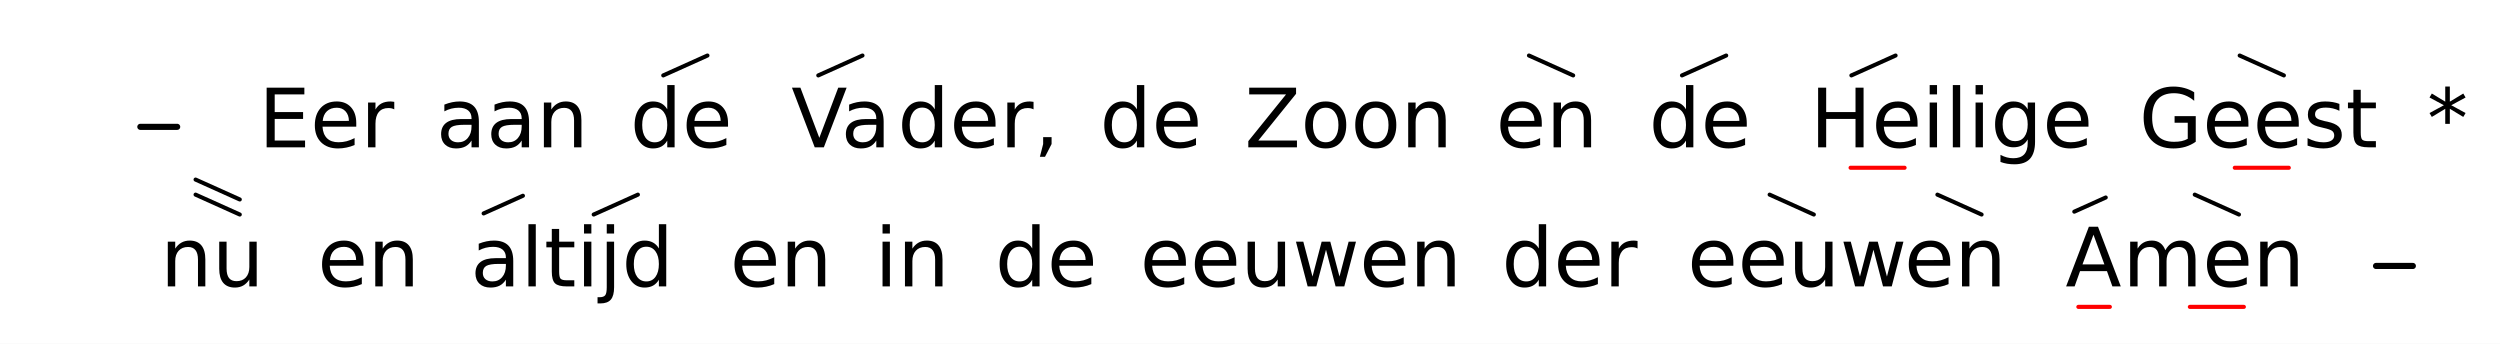
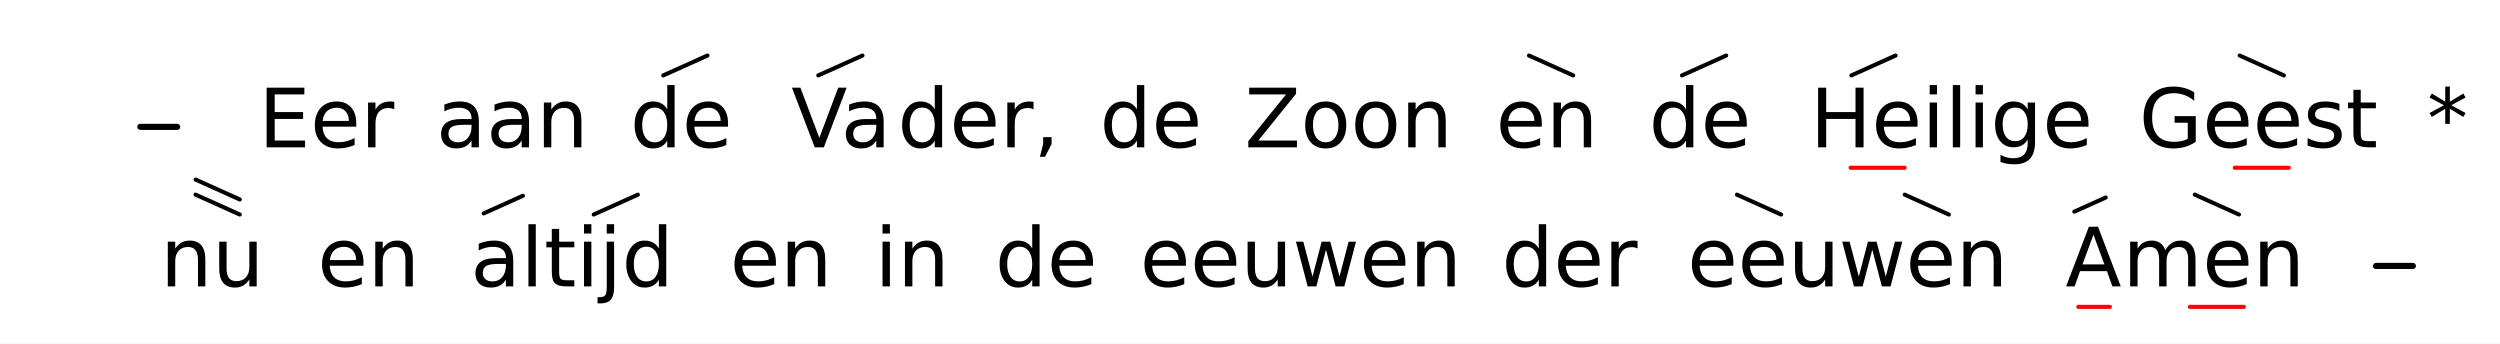
<svg xmlns="http://www.w3.org/2000/svg" class="vsa-svg" width="611" height="84" viewBox="0 0 611 84">
  <rect width="100%" height="100%" fill="white" />
  <g class="vsa-score">
    <g class="vsa-line" data-vsa-line="1">
      <g class="vsa-unit vsa-pitch-marker" data-vsa-unit="2">
        <line class="vsa-pitch-marker-dash" x1="34.30" y1="31.00" x2="43.30" y2="31.00" stroke="black" stroke-width="1.50" stroke-linecap="round" />
      </g>
      <g class="vsa-unit vsa-unit-text" data-vsa-unit="4">
        <text class="vsa-text vsa-free-text" x="63.20" y="36.00" xml:space="preserve" font-family="DejaVu Sans" font-size="20.00">Eer</text>
      </g>
      <g class="vsa-unit vsa-unit-text" data-vsa-unit="6">
        <text class="vsa-text vsa-free-text" x="106.60" y="36.00" xml:space="preserve" font-family="DejaVu Sans" font-size="20.00">aan</text>
      </g>
      <g class="vsa-unit vsa-unit-scope" data-vsa-unit="8">
        <text class="vsa-text vsa-sung-text" x="154.00" y="36.00" xml:space="preserve" font-family="DejaVu Sans" font-size="20.00">de</text>
        <g class="vsa-glyph-group vsa-upper-glyphs">
          <line class="vsa-glyph vsa-upper-glyph vsa-glyph-rise" x1="162.10" y1="18.43" x2="172.90" y2="13.57" stroke="black" stroke-width="1.00" stroke-linecap="round" />
        </g>
        <g class="vsa-glyph-group vsa-lower-glyphs">
</g>
      </g>
      <g class="vsa-unit vsa-unit-scope" data-vsa-unit="10">
        <text class="vsa-text vsa-sung-text" x="193.40" y="36.00" xml:space="preserve" font-family="DejaVu Sans" font-size="20.00">Va</text>
        <g class="vsa-glyph-group vsa-upper-glyphs">
          <line class="vsa-glyph vsa-upper-glyph vsa-glyph-rise" x1="199.99" y1="18.43" x2="210.79" y2="13.57" stroke="black" stroke-width="1.00" stroke-linecap="round" />
        </g>
        <g class="vsa-glyph-group vsa-lower-glyphs">
</g>
      </g>
      <g class="vsa-unit vsa-unit-text" data-vsa-unit="11">
        <text class="vsa-text vsa-free-text" x="219.38" y="36.00" xml:space="preserve" font-family="DejaVu Sans" font-size="20.00">der,</text>
      </g>
      <g class="vsa-unit vsa-unit-text" data-vsa-unit="13">
        <text class="vsa-text vsa-free-text" x="268.78" y="36.00" xml:space="preserve" font-family="DejaVu Sans" font-size="20.00">de</text>
      </g>
      <g class="vsa-unit vsa-unit-text" data-vsa-unit="15">
        <text class="vsa-text vsa-free-text" x="304.18" y="36.00" xml:space="preserve" font-family="DejaVu Sans" font-size="20.00">Zoon</text>
      </g>
      <g class="vsa-unit vsa-unit-scope" data-vsa-unit="17">
        <text class="vsa-text vsa-sung-text" x="365.58" y="36.00" xml:space="preserve" font-family="DejaVu Sans" font-size="20.00">en</text>
        <g class="vsa-glyph-group vsa-upper-glyphs">
          <line class="vsa-glyph vsa-upper-glyph vsa-glyph-fall" x1="373.68" y1="13.57" x2="384.48" y2="18.43" stroke="black" stroke-width="1.00" stroke-linecap="round" />
        </g>
        <g class="vsa-glyph-group vsa-lower-glyphs">
</g>
      </g>
      <g class="vsa-unit vsa-unit-scope" data-vsa-unit="19">
        <text class="vsa-text vsa-sung-text" x="402.98" y="36.00" xml:space="preserve" font-family="DejaVu Sans" font-size="20.00">de</text>
        <g class="vsa-glyph-group vsa-upper-glyphs">
          <line class="vsa-glyph vsa-upper-glyph vsa-glyph-rise" x1="411.08" y1="18.43" x2="421.88" y2="13.57" stroke="black" stroke-width="1.00" stroke-linecap="round" />
        </g>
        <g class="vsa-glyph-group vsa-lower-glyphs">
</g>
      </g>
      <g class="vsa-unit vsa-unit-scope" data-vsa-unit="21">
        <text class="vsa-text vsa-sung-text" x="442.38" y="36.00" xml:space="preserve" font-family="DejaVu Sans" font-size="20.00">Hei</text>
        <g class="vsa-glyph-group vsa-upper-glyphs">
          <line class="vsa-glyph vsa-upper-glyph vsa-glyph-rise" x1="452.48" y1="18.43" x2="463.28" y2="13.57" stroke="black" stroke-width="1.00" stroke-linecap="round" />
        </g>
        <g class="vsa-glyph-group vsa-lower-glyphs">
          <line class="vsa-glyph vsa-lower-glyph vsa-glyph-length" x1="452.28" y1="41.00" x2="465.48" y2="41.00" stroke="red" stroke-width="1.00" stroke-linecap="round" />
        </g>
      </g>
      <g class="vsa-unit vsa-unit-text" data-vsa-unit="22">
        <text class="vsa-text vsa-free-text" x="475.38" y="36.00" xml:space="preserve" font-family="DejaVu Sans" font-size="20.00">lige</text>
      </g>
      <g class="vsa-unit vsa-unit-scope" data-vsa-unit="24">
        <text class="vsa-text vsa-sung-text" x="522.78" y="36.00" xml:space="preserve" font-family="DejaVu Sans" font-size="20.00">Geest</text>
        <g class="vsa-glyph-group vsa-upper-glyphs">
          <line class="vsa-glyph vsa-upper-glyph vsa-glyph-fall" x1="547.38" y1="13.57" x2="558.18" y2="18.43" stroke="black" stroke-width="1.00" stroke-linecap="round" />
        </g>
        <g class="vsa-glyph-group vsa-lower-glyphs">
          <line class="vsa-glyph vsa-lower-glyph vsa-glyph-length" x1="546.18" y1="41.00" x2="559.38" y2="41.00" stroke="red" stroke-width="1.00" stroke-linecap="round" />
        </g>
      </g>
      <g class="vsa-unit vsa-unit-text" data-vsa-unit="26">
        <text class="vsa-text vsa-free-text" x="593.18" y="36.00" xml:space="preserve" font-family="DejaVu Sans" font-size="20.00">*</text>
      </g>
    </g>
    <g class="vsa-line" data-vsa-line="2">
      <g class="vsa-unit vsa-unit-scope" data-vsa-unit="2">
        <text class="vsa-text vsa-sung-text" x="39.20" y="70.00" xml:space="preserve" font-family="DejaVu Sans" font-size="20.00">nu</text>
        <g class="vsa-glyph-group vsa-upper-glyphs">
          <line class="vsa-glyph vsa-upper-glyph vsa-glyph-fall" x1="47.80" y1="47.57" x2="58.60" y2="52.43" stroke="black" stroke-width="1.00" stroke-linecap="round" />
          <line class="vsa-glyph vsa-upper-glyph vsa-glyph-fall" x1="47.80" y1="43.89" x2="58.60" y2="48.75" stroke="black" stroke-width="1.00" stroke-linecap="round" />
        </g>
        <g class="vsa-glyph-group vsa-lower-glyphs">
</g>
      </g>
      <g class="vsa-unit vsa-unit-text" data-vsa-unit="4">
        <text class="vsa-text vsa-free-text" x="77.60" y="70.00" xml:space="preserve" font-family="DejaVu Sans" font-size="20.00">en</text>
      </g>
      <g class="vsa-unit vsa-unit-scope" data-vsa-unit="6">
        <text class="vsa-text vsa-sung-text" x="115.00" y="70.00" xml:space="preserve" font-family="DejaVu Sans" font-size="20.00">al</text>
        <g class="vsa-glyph-group vsa-upper-glyphs">
          <line class="vsa-glyph vsa-upper-glyph vsa-glyph-rise" x1="118.20" y1="52.16" x2="127.80" y2="47.84" stroke="black" stroke-width="1.00" stroke-linecap="round" />
        </g>
        <g class="vsa-glyph-group vsa-lower-glyphs">
</g>
      </g>
      <g class="vsa-unit vsa-unit-scope" data-vsa-unit="7">
        <text class="vsa-text vsa-sung-text" x="133.00" y="70.00" xml:space="preserve" font-family="DejaVu Sans" font-size="20.00">tijd</text>
        <g class="vsa-glyph-group vsa-upper-glyphs">
          <line class="vsa-glyph vsa-upper-glyph vsa-glyph-rise" x1="145.10" y1="52.43" x2="155.90" y2="47.57" stroke="black" stroke-width="1.00" stroke-linecap="round" />
        </g>
        <g class="vsa-glyph-group vsa-lower-glyphs">
</g>
      </g>
      <g class="vsa-unit vsa-unit-text" data-vsa-unit="9">
        <text class="vsa-text vsa-free-text" x="178.40" y="70.00" xml:space="preserve" font-family="DejaVu Sans" font-size="20.00">en</text>
      </g>
      <g class="vsa-unit vsa-unit-text" data-vsa-unit="11">
        <text class="vsa-text vsa-free-text" x="213.80" y="70.00" xml:space="preserve" font-family="DejaVu Sans" font-size="20.00">in</text>
      </g>
      <g class="vsa-unit vsa-unit-text" data-vsa-unit="13">
        <text class="vsa-text vsa-free-text" x="243.20" y="70.00" xml:space="preserve" font-family="DejaVu Sans" font-size="20.00">de</text>
      </g>
      <g class="vsa-unit vsa-unit-text" data-vsa-unit="15">
        <text class="vsa-text vsa-free-text" x="278.60" y="70.00" xml:space="preserve" font-family="DejaVu Sans" font-size="20.00">eeuwen</text>
      </g>
      <g class="vsa-unit vsa-unit-text" data-vsa-unit="17">
        <text class="vsa-text vsa-free-text" x="367.00" y="70.00" xml:space="preserve" font-family="DejaVu Sans" font-size="20.00">der</text>
      </g>
      <g class="vsa-unit vsa-unit-scope" data-vsa-unit="19">
-         <text class="vsa-text vsa-sung-text" x="412.40" y="70.00" xml:space="preserve" font-family="DejaVu Sans" font-size="20.00">eeuw</text>
+         <text class="vsa-text vsa-sung-text" x="412.40" y="70.00" xml:space="preserve" font-family="DejaVu Sans" font-size="20.00">eeu</text>
        <g class="vsa-glyph-group vsa-upper-glyphs">
-           <line class="vsa-glyph vsa-upper-glyph vsa-glyph-fall" x1="432.50" y1="47.57" x2="443.30" y2="52.43" stroke="black" stroke-width="1.00" stroke-linecap="round" />
+           <line class="vsa-glyph vsa-upper-glyph vsa-glyph-fall" x1="424.50" y1="47.57" x2="435.30" y2="52.43" stroke="black" stroke-width="1.00" stroke-linecap="round" />
        </g>
        <g class="vsa-glyph-group vsa-lower-glyphs">
</g>
      </g>
      <g class="vsa-unit vsa-unit-scope" data-vsa-unit="20">
-         <text class="vsa-text vsa-sung-text" x="465.40" y="70.00" xml:space="preserve" font-family="DejaVu Sans" font-size="20.00">en</text>
+         <text class="vsa-text vsa-sung-text" x="449.40" y="70.00" xml:space="preserve" font-family="DejaVu Sans" font-size="20.00">wen</text>
        <g class="vsa-glyph-group vsa-upper-glyphs">
-           <line class="vsa-glyph vsa-upper-glyph vsa-glyph-fall" x1="473.50" y1="47.57" x2="484.30" y2="52.43" stroke="black" stroke-width="1.00" stroke-linecap="round" />
+           <line class="vsa-glyph vsa-upper-glyph vsa-glyph-fall" x1="465.50" y1="47.57" x2="476.30" y2="52.43" stroke="black" stroke-width="1.00" stroke-linecap="round" />
        </g>
        <g class="vsa-glyph-group vsa-lower-glyphs">
</g>
      </g>
      <g class="vsa-unit vsa-unit-scope" data-vsa-unit="22">
        <text class="vsa-text vsa-sung-text" x="504.80" y="70.00" xml:space="preserve" font-family="DejaVu Sans" font-size="20.00">A</text>
        <g class="vsa-glyph-group vsa-upper-glyphs">
          <line class="vsa-glyph vsa-upper-glyph vsa-glyph-rise" x1="506.96" y1="51.73" x2="514.64" y2="48.27" stroke="black" stroke-width="1.00" stroke-linecap="round" />
        </g>
        <g class="vsa-glyph-group vsa-lower-glyphs">
          <line class="vsa-glyph vsa-lower-glyph vsa-glyph-length" x1="507.95" y1="75.00" x2="515.65" y2="75.00" stroke="red" stroke-width="1.00" stroke-linecap="round" />
        </g>
      </g>
      <g class="vsa-unit vsa-unit-scope" data-vsa-unit="23">
        <text class="vsa-text vsa-sung-text" x="518.80" y="70.00" xml:space="preserve" font-family="DejaVu Sans" font-size="20.00">men</text>
        <g class="vsa-glyph-group vsa-upper-glyphs">
          <line class="vsa-glyph vsa-upper-glyph vsa-glyph-fall" x1="536.40" y1="47.57" x2="547.20" y2="52.43" stroke="black" stroke-width="1.00" stroke-linecap="round" />
        </g>
        <g class="vsa-glyph-group vsa-lower-glyphs">
          <line class="vsa-glyph vsa-lower-glyph vsa-glyph-length" x1="535.20" y1="75.00" x2="548.40" y2="75.00" stroke="red" stroke-width="1.00" stroke-linecap="round" />
        </g>
      </g>
      <g class="vsa-unit vsa-pitch-marker" data-vsa-unit="25">
        <line class="vsa-pitch-marker-dash" x1="580.70" y1="65.00" x2="589.70" y2="65.00" stroke="black" stroke-width="1.50" stroke-linecap="round" />
      </g>
    </g>
  </g>
</svg>
